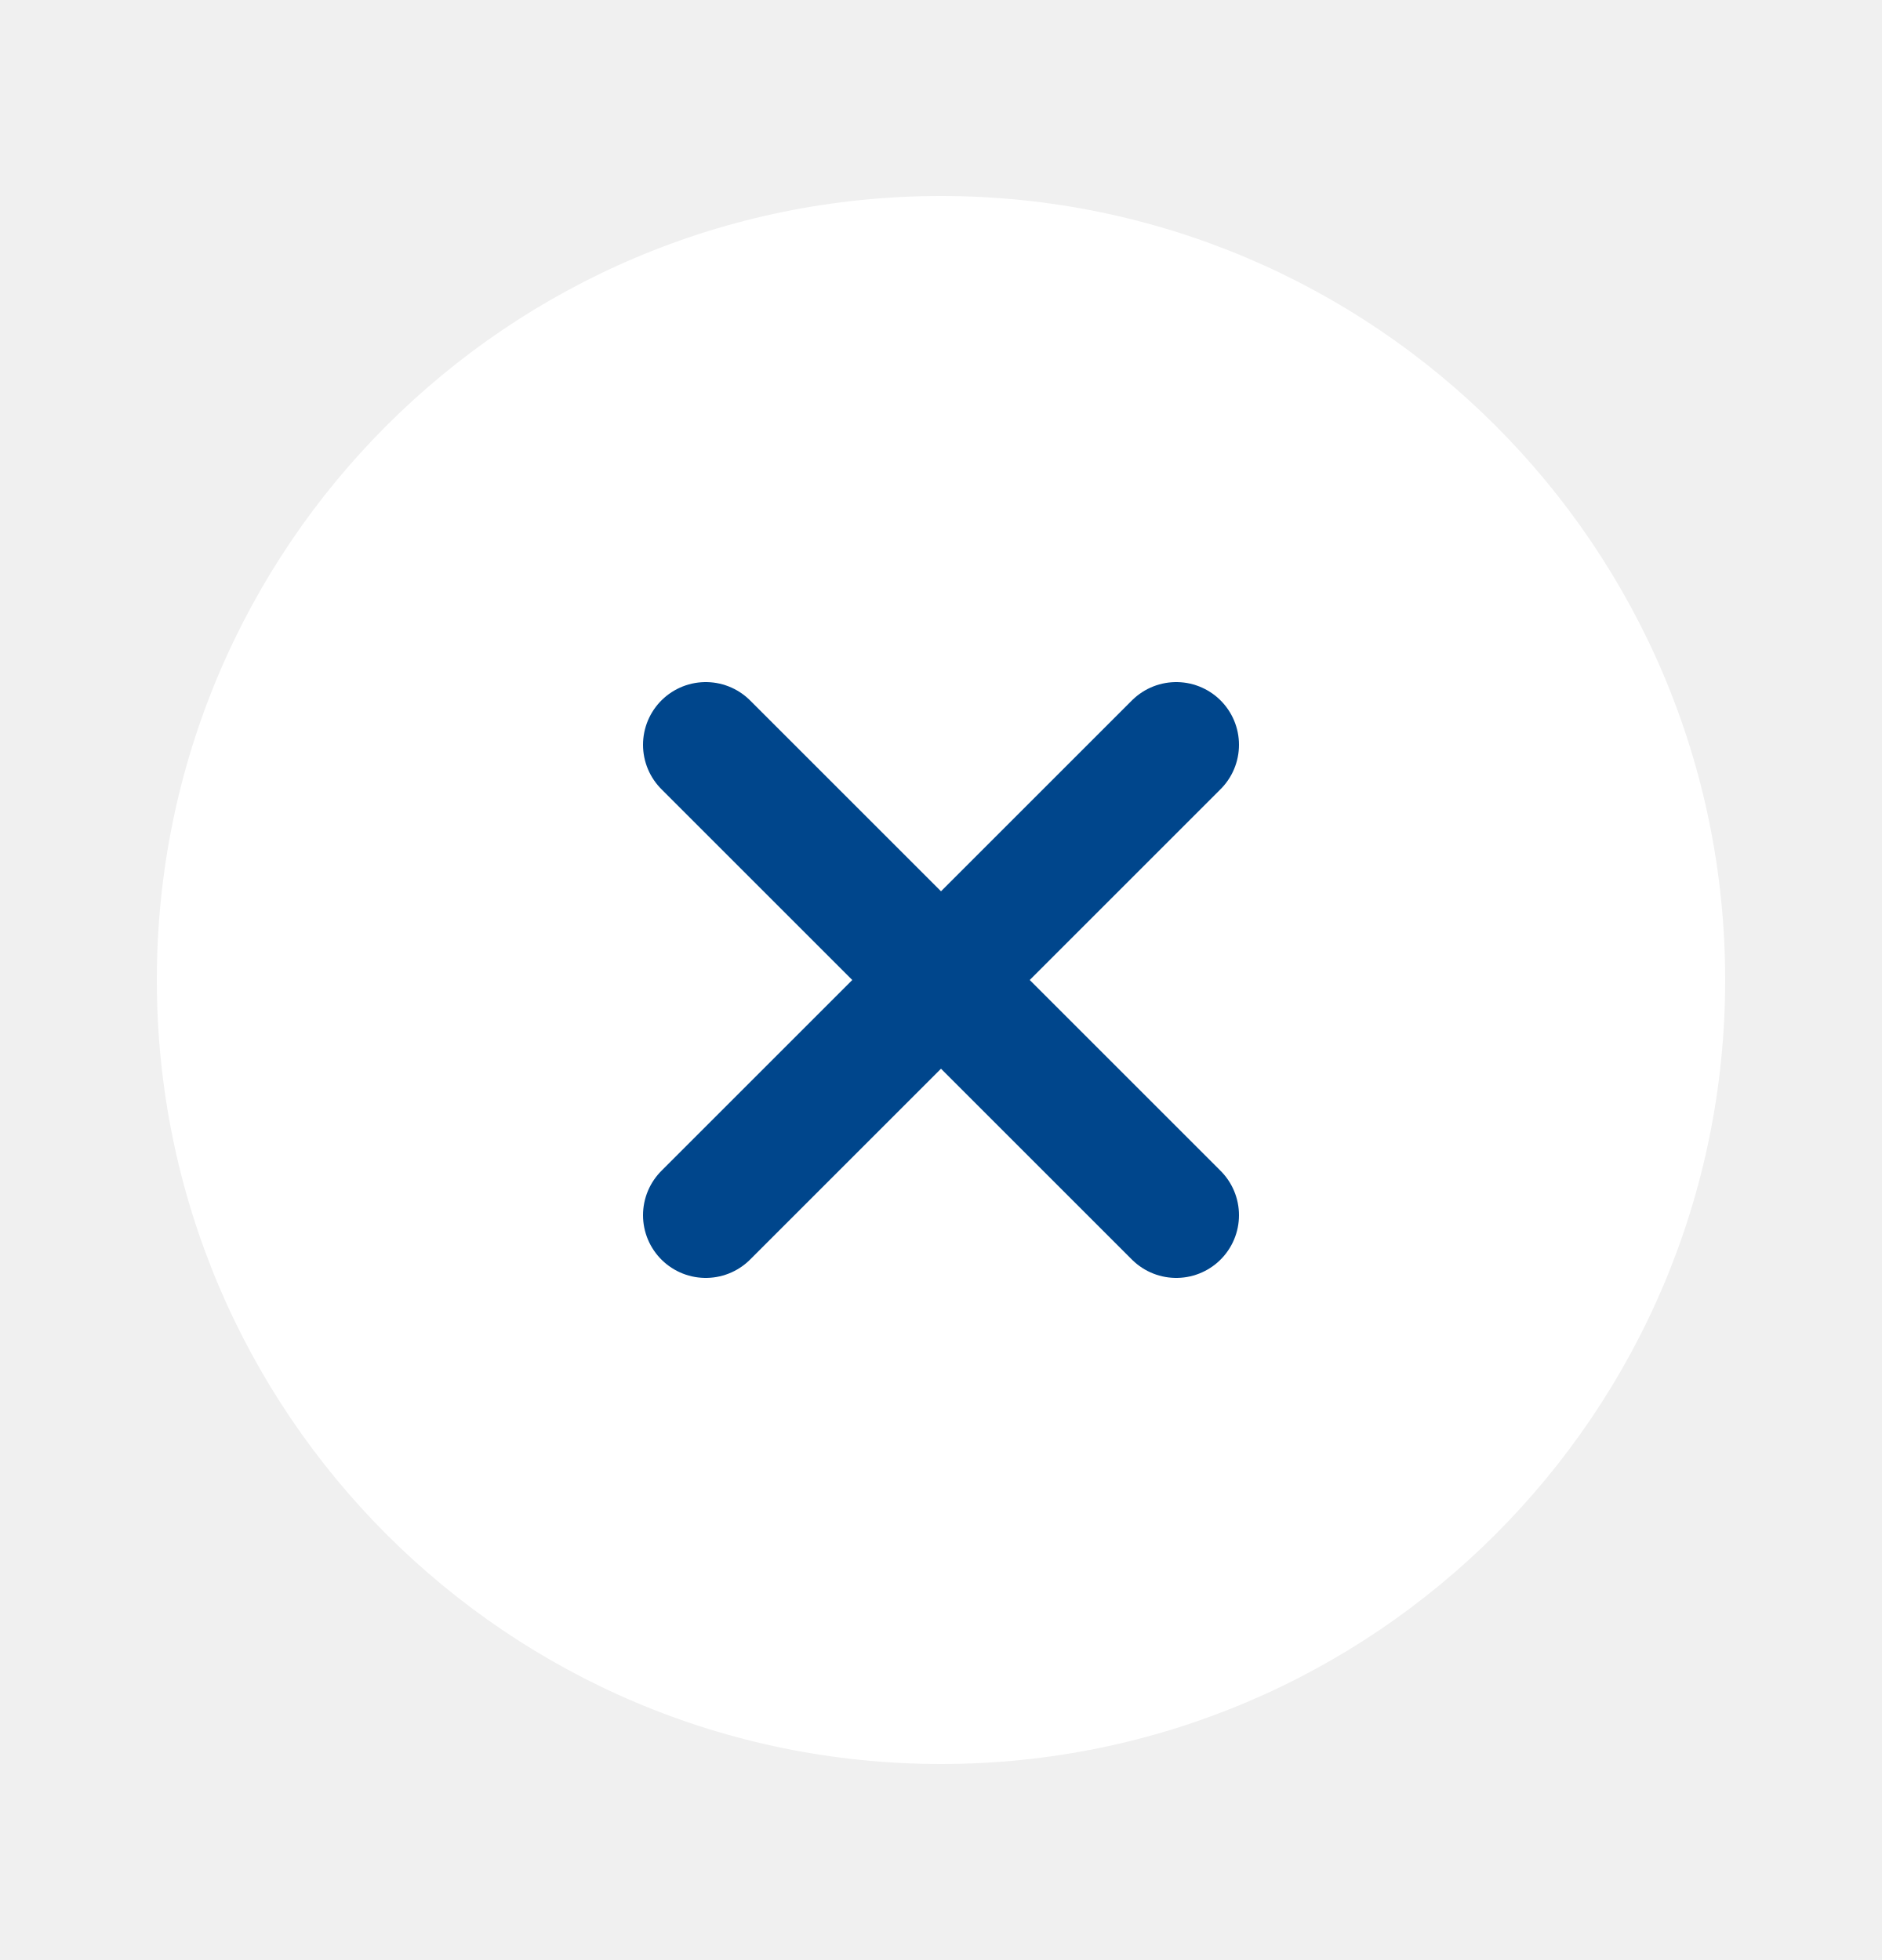
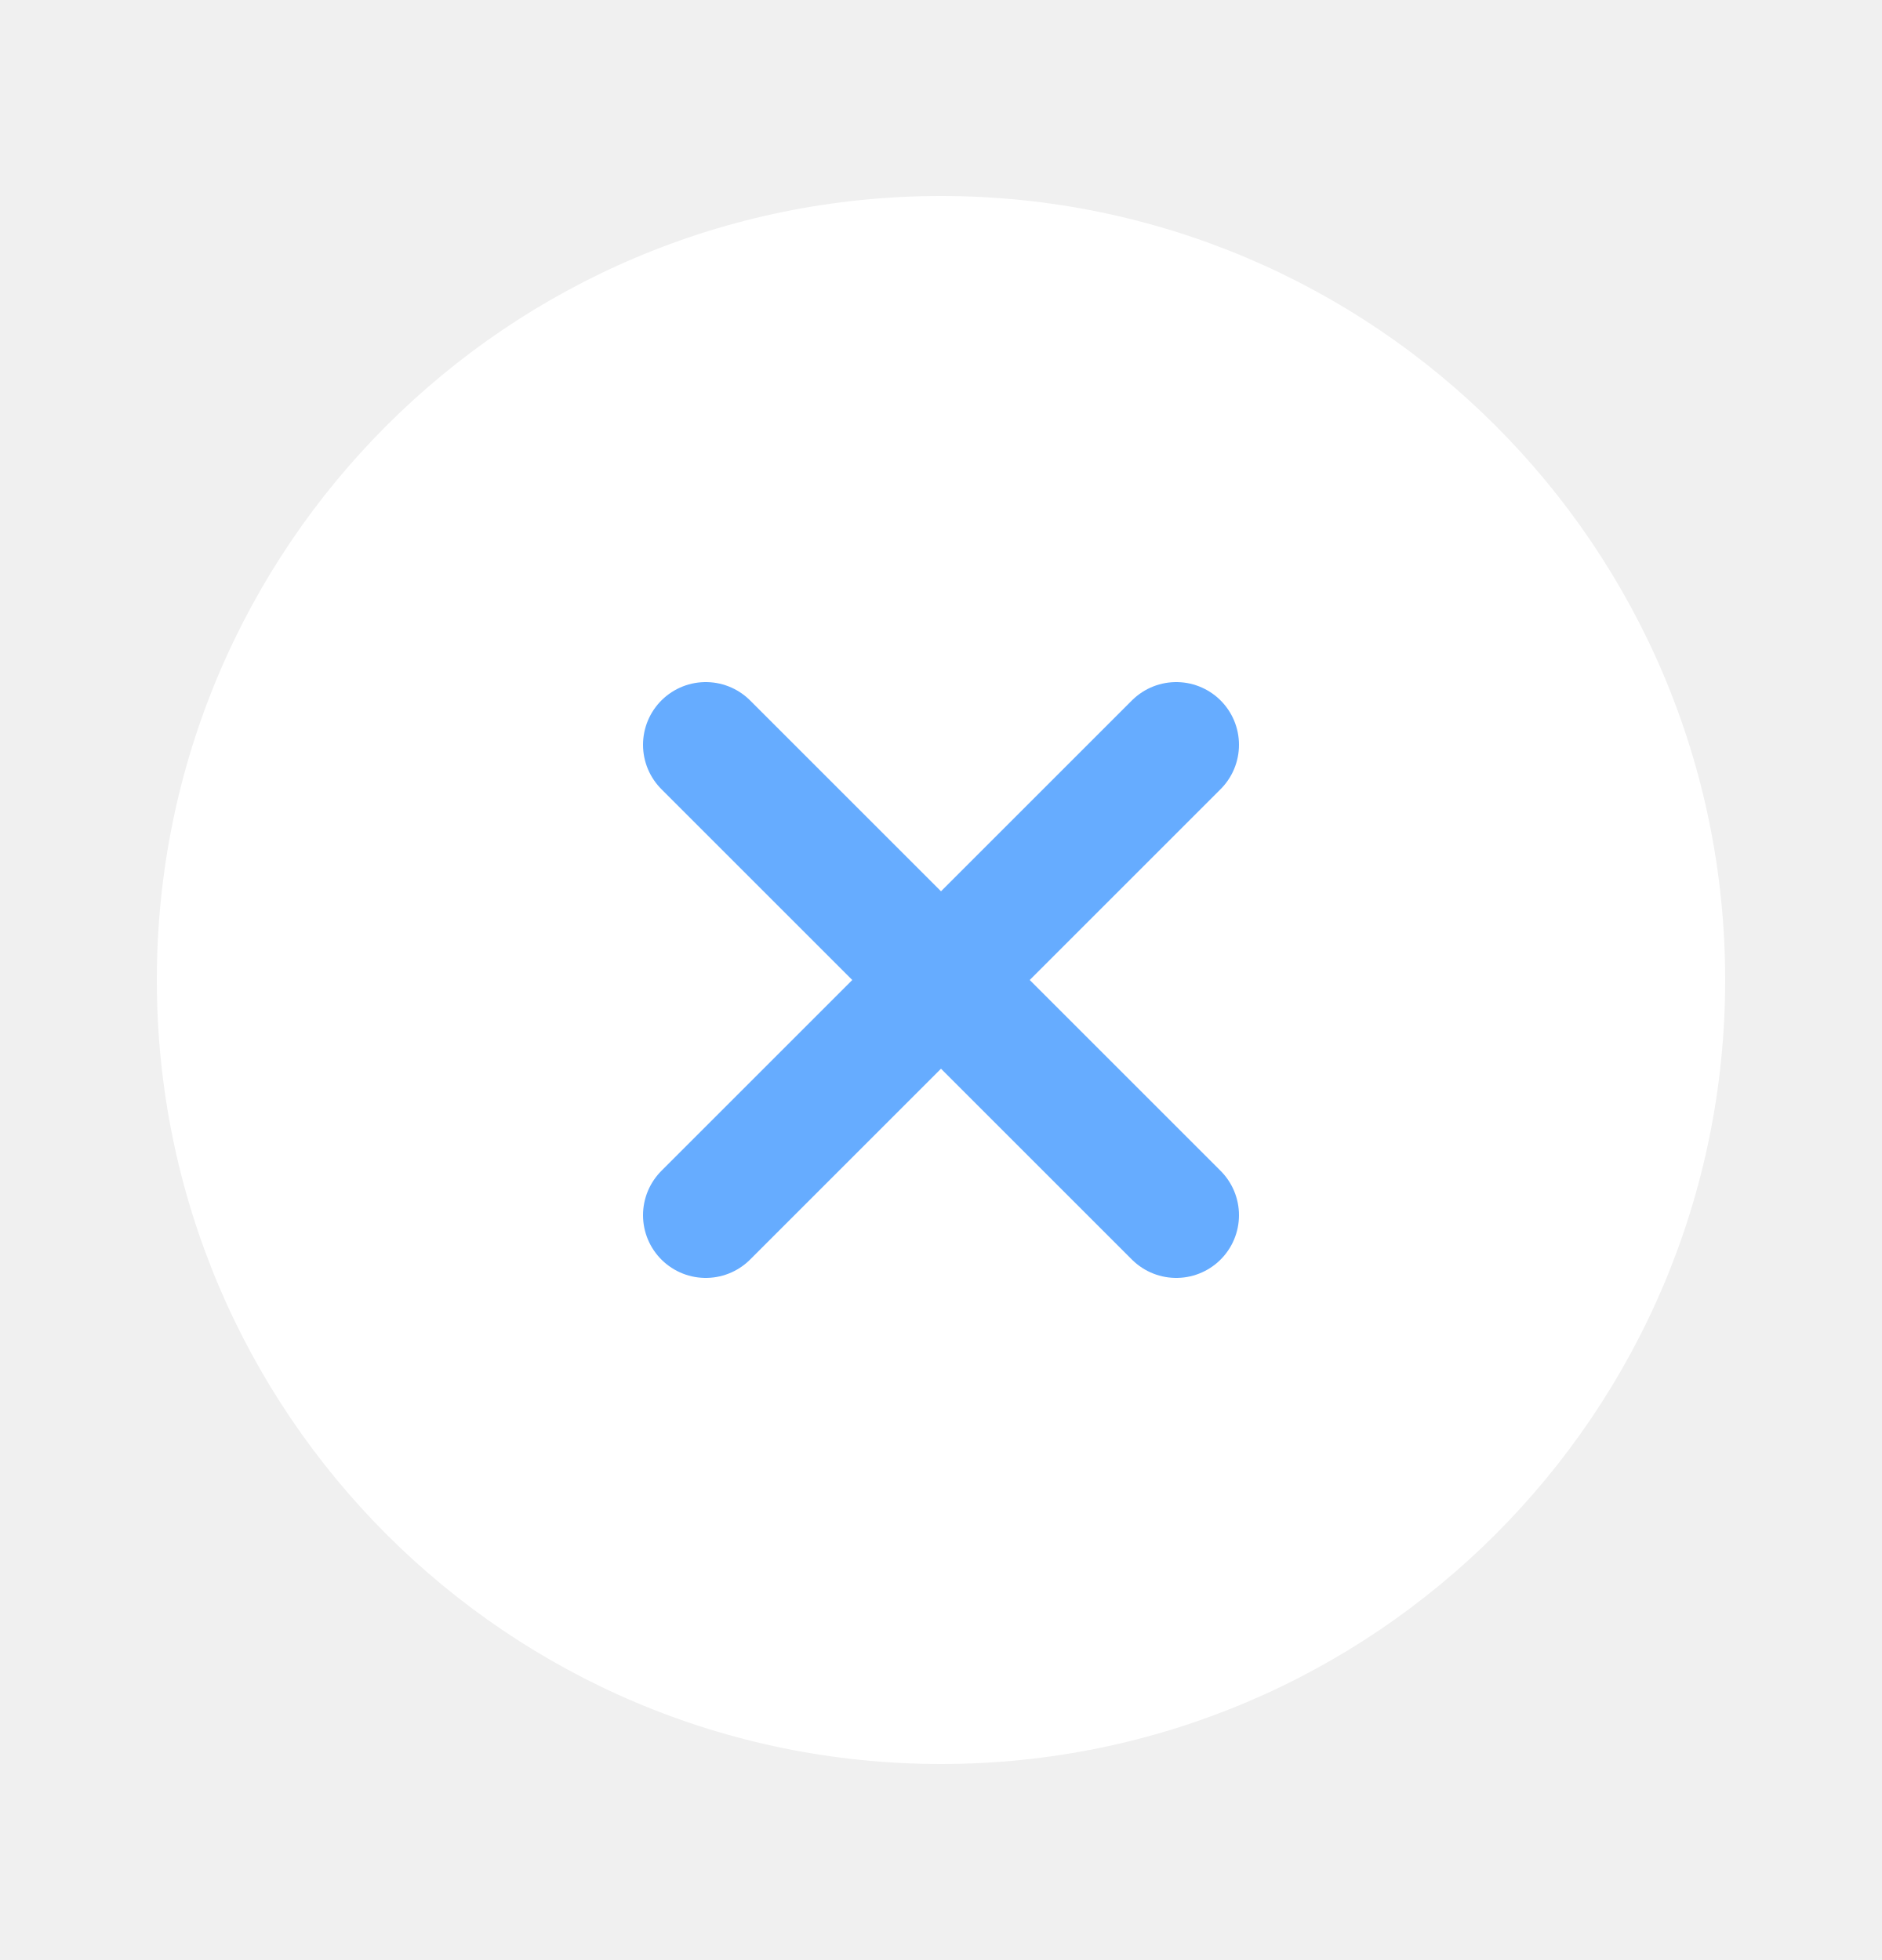
<svg xmlns="http://www.w3.org/2000/svg" width="24" height="25" viewBox="0 0 24 25" fill="none">
  <path d="M12 22.5C17.523 22.5 22 18.023 22 12.5C22 6.977 17.523 2.5 12 2.5C6.477 2.5 2 6.977 2 12.5C2 18.023 6.477 22.5 12 22.5Z" fill="white" />
-   <path d="M15 9.5L9 15.5" stroke="#00468C" stroke-width="1.6" stroke-linecap="round" stroke-linejoin="round" />
-   <path d="M9 9.5L15 15.5" stroke="#00468C" stroke-width="1.6" stroke-linecap="round" stroke-linejoin="round" />
+   <path d="M15 9.5L9 15.5" stroke="#66ACFF" stroke-width="1.6" stroke-linecap="round" stroke-linejoin="round" />
+   <path d="M9 9.5L15 15.5" stroke="#66ACFF" stroke-width="1.6" stroke-linecap="round" stroke-linejoin="round" />
</svg>
